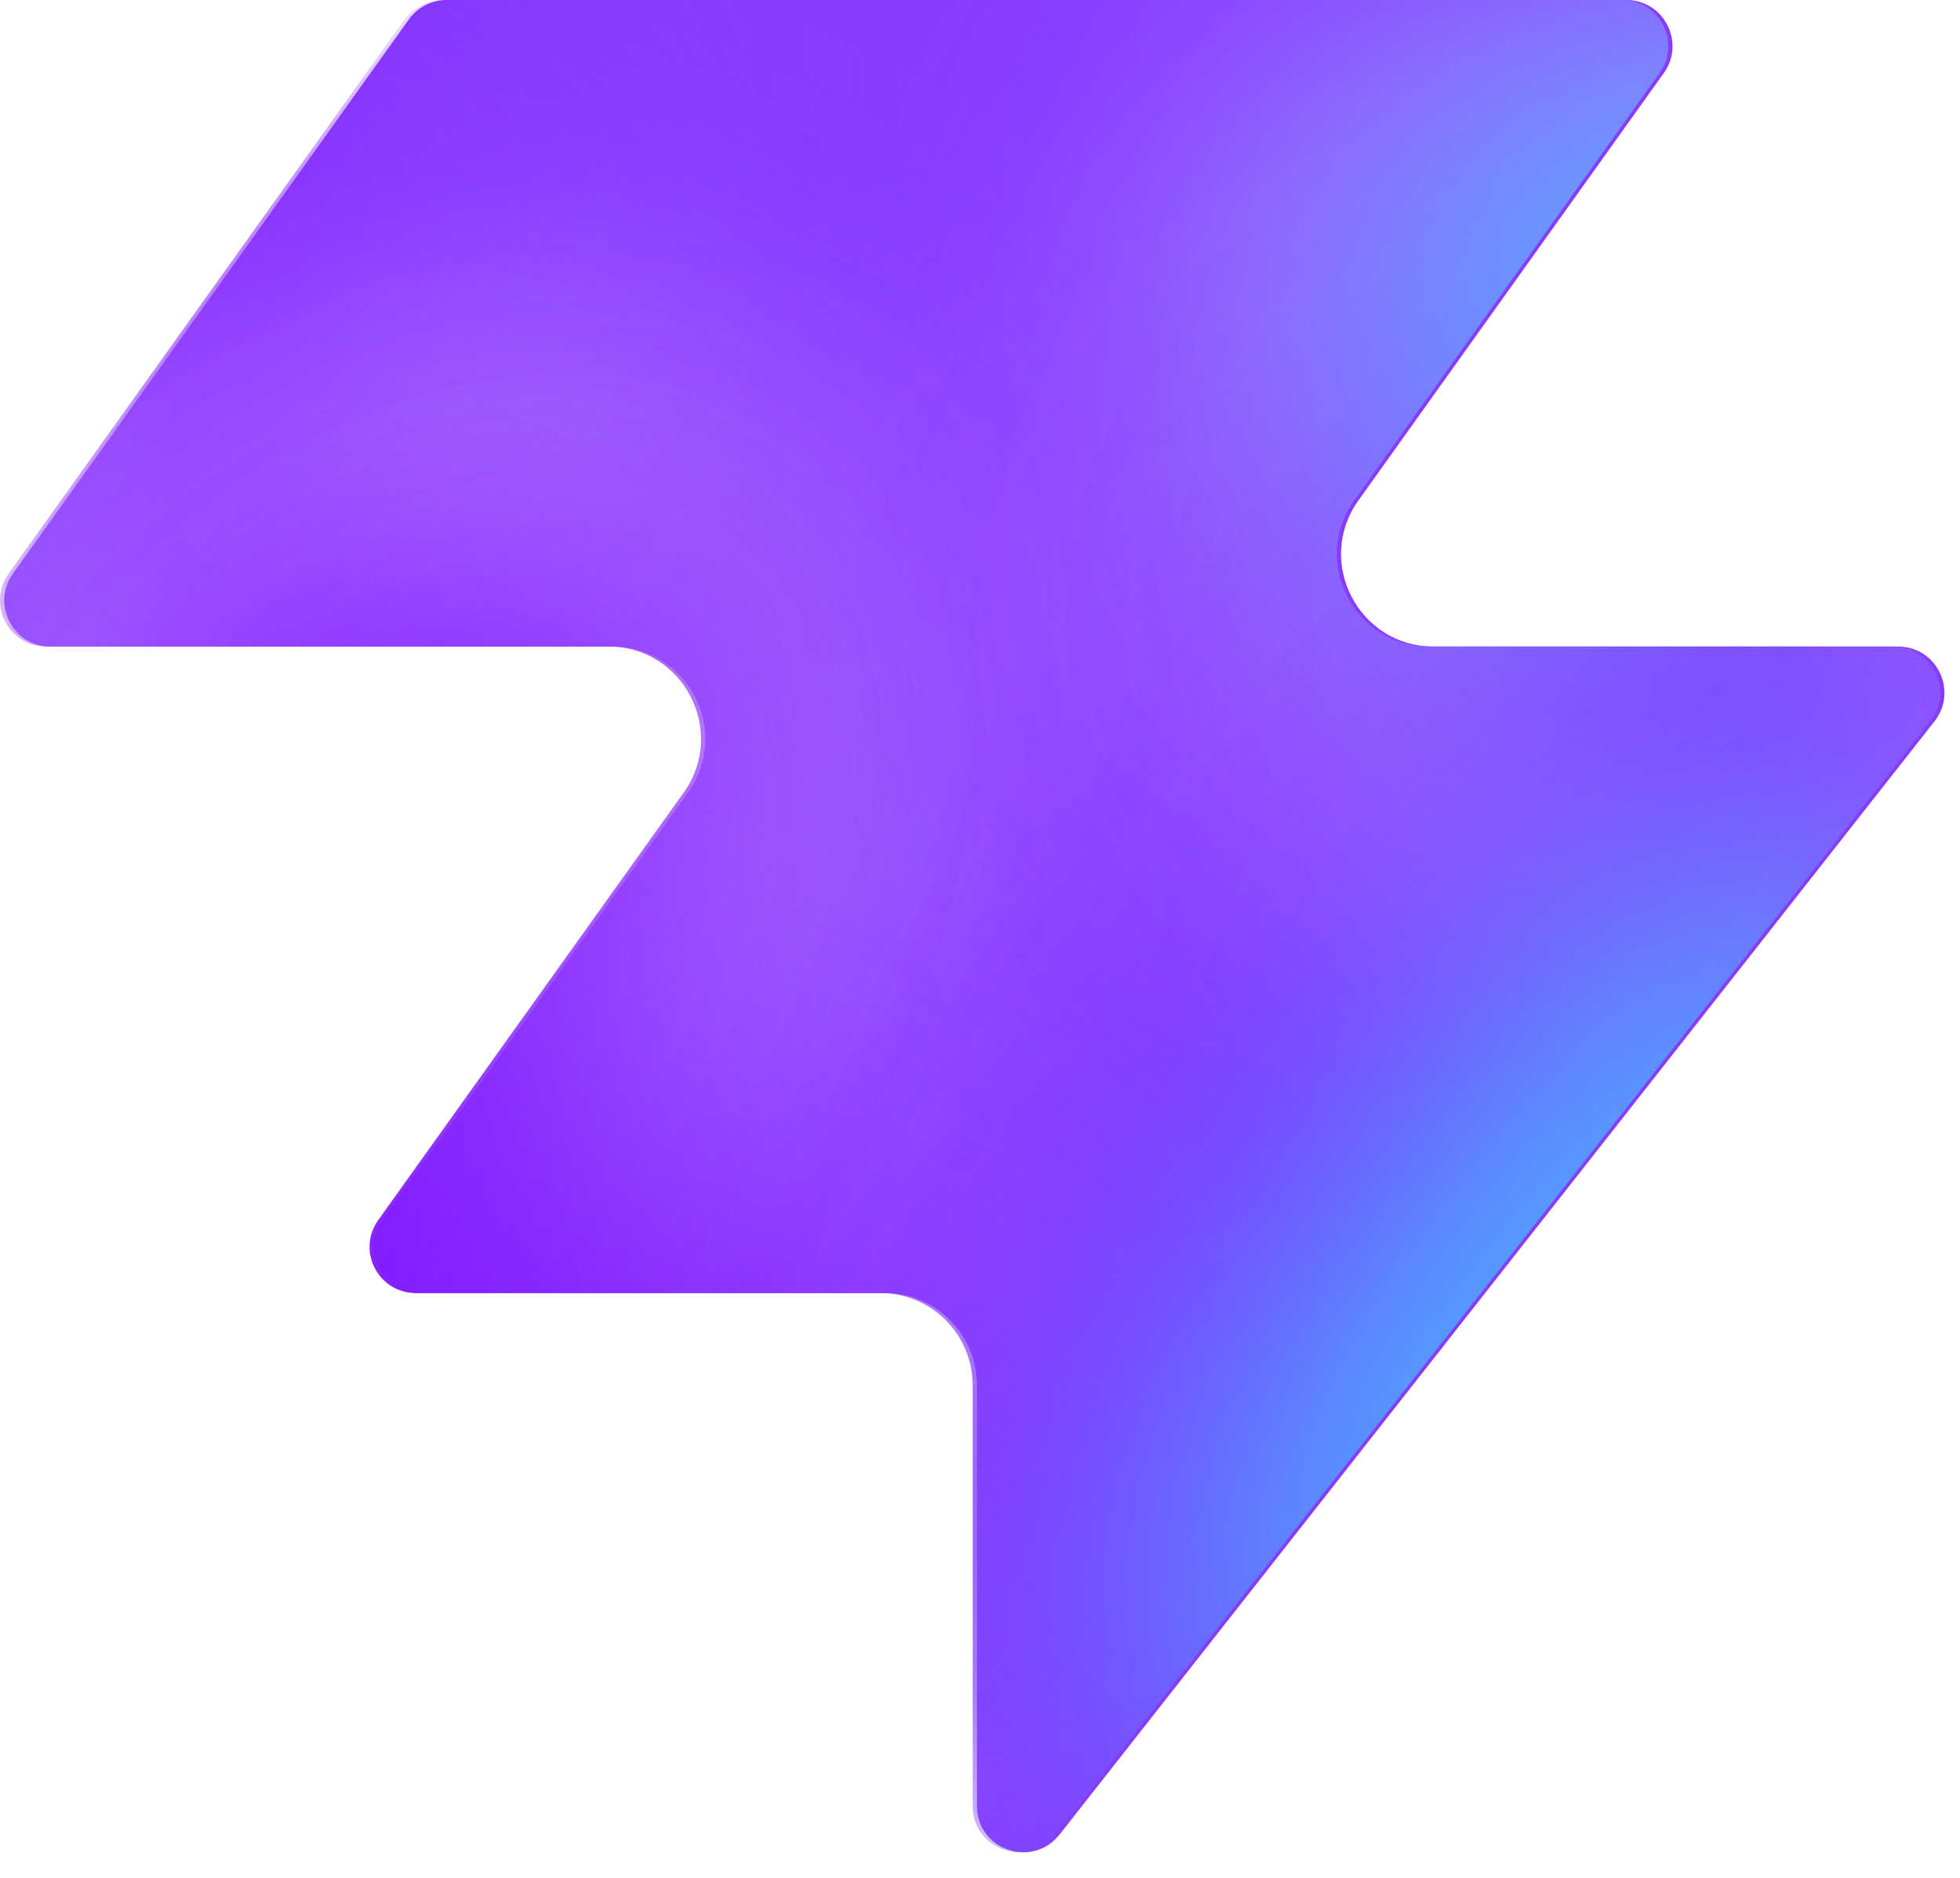
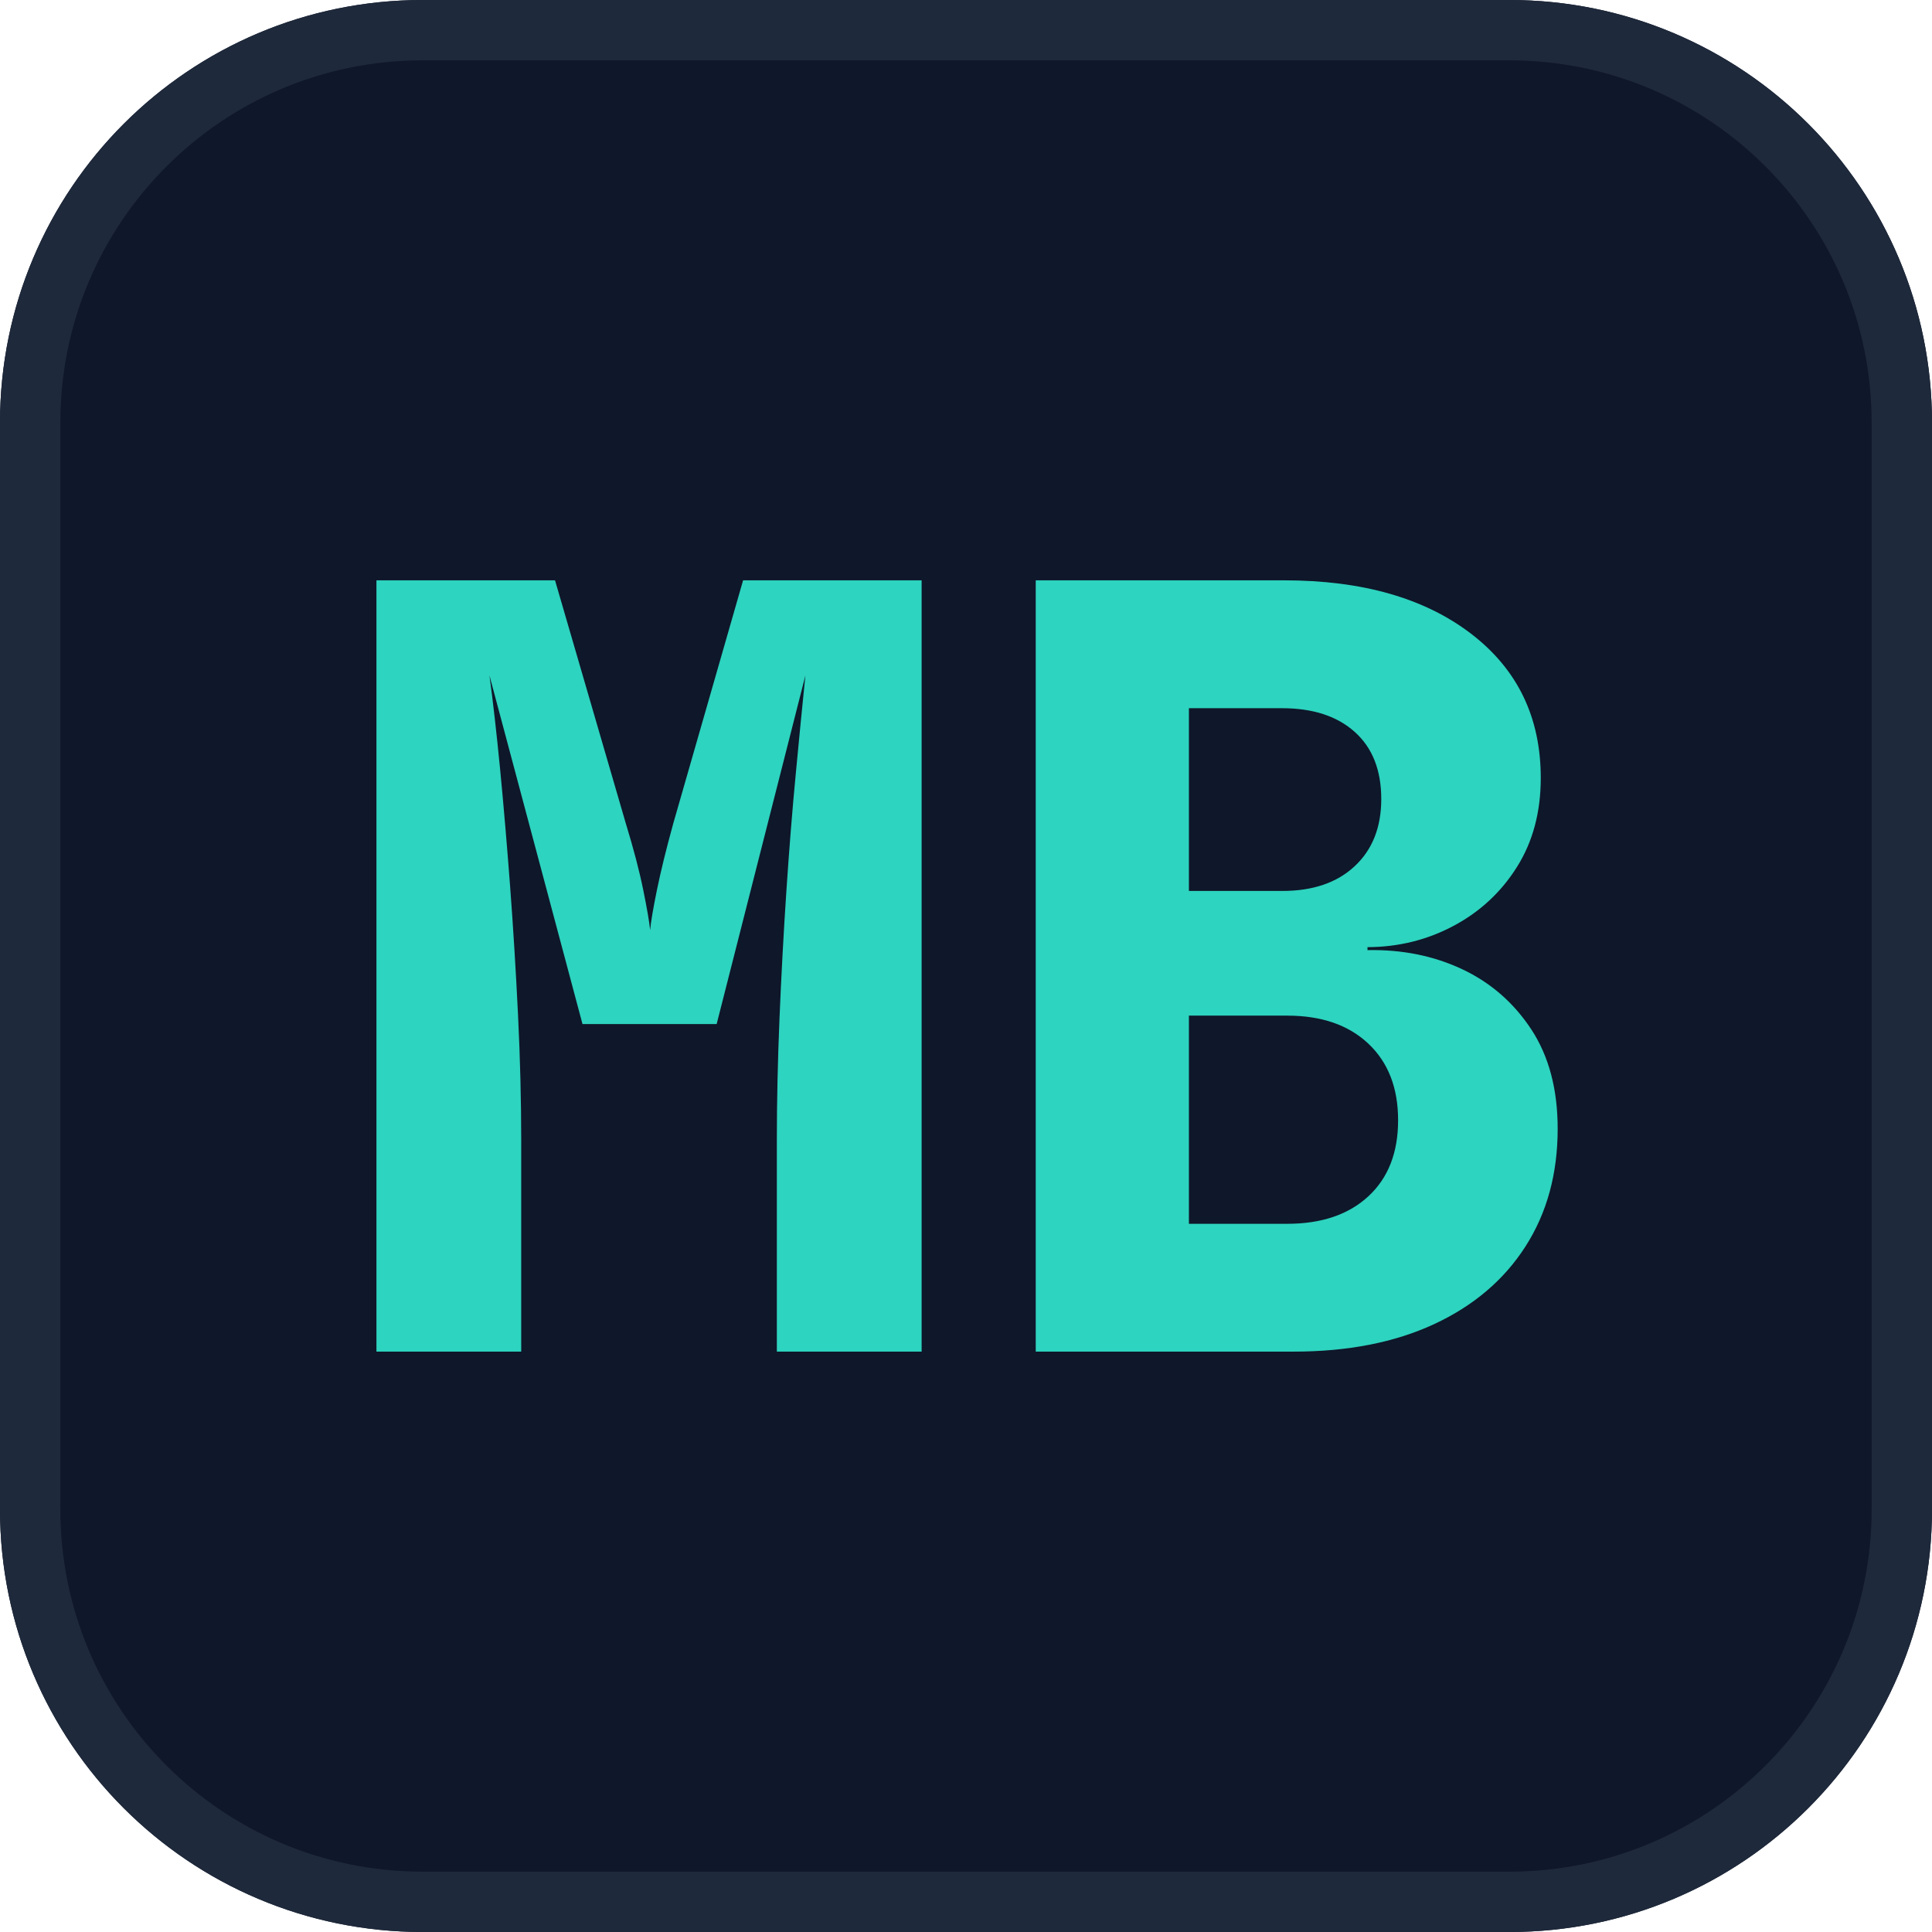
- <svg xmlns="http://www.w3.org/2000/svg" width="48" height="46" fill="none" viewBox="0 0 48 46">
-   <path fill="#863bff" d="M25.946 44.938c-.664.845-2.021.375-2.021-.698V33.937a2.26 2.26 0 0 0-2.262-2.262H10.287c-.92 0-1.456-1.04-.92-1.788l7.48-10.471c1.07-1.497 0-3.578-1.842-3.578H1.237c-.92 0-1.456-1.04-.92-1.788L10.013.474c.214-.297.556-.474.92-.474h28.894c.92 0 1.456 1.04.92 1.788l-7.48 10.471c-1.07 1.498 0 3.579 1.842 3.579h11.377c.943 0 1.473 1.088.89 1.83L25.947 44.94z" style="fill:#863bff;fill:color(display-p3 .525 .23 1);fill-opacity:1" />
-   <mask id="a" width="48" height="46" x="0" y="0" maskUnits="userSpaceOnUse" style="mask-type:alpha">
-     <path fill="#000" d="M25.842 44.938c-.664.844-2.021.375-2.021-.698V33.937a2.26 2.26 0 0 0-2.262-2.262H10.183c-.92 0-1.456-1.04-.92-1.788l7.48-10.471c1.07-1.498 0-3.579-1.842-3.579H1.133c-.92 0-1.456-1.04-.92-1.787L9.91.473c.214-.297.556-.474.92-.474h28.894c.92 0 1.456 1.04.92 1.788l-7.48 10.471c-1.07 1.498 0 3.578 1.842 3.578h11.377c.943 0 1.473 1.088.89 1.832L25.843 44.94z" style="fill:#000;fill-opacity:1" />
-   </mask>
-   <g mask="url(#a)">
-     <g filter="url(#b)">
-       <ellipse cx="5.508" cy="14.704" fill="#ede6ff" rx="5.508" ry="14.704" style="fill:#ede6ff;fill:color(display-p3 .927 .903 1);fill-opacity:1" transform="matrix(.00324 1 1 -.00324 -4.47 31.516)" />
-     </g>
-     <g filter="url(#c)">
-       <ellipse cx="10.399" cy="29.851" fill="#ede6ff" rx="10.399" ry="29.851" style="fill:#ede6ff;fill:color(display-p3 .927 .903 1);fill-opacity:1" transform="matrix(.00324 1 1 -.00324 -39.328 7.883)" />
-     </g>
-     <g filter="url(#d)">
-       <ellipse cx="5.508" cy="30.487" fill="#7e14ff" rx="5.508" ry="30.487" style="fill:#7e14ff;fill:color(display-p3 .492 .077 1);fill-opacity:1" transform="rotate(89.814 -25.913 -14.639)scale(1 -1)" />
-     </g>
-     <g filter="url(#e)">
-       <ellipse cx="5.508" cy="30.599" fill="#7e14ff" rx="5.508" ry="30.599" style="fill:#7e14ff;fill:color(display-p3 .492 .077 1);fill-opacity:1" transform="rotate(89.814 -32.644 -3.334)scale(1 -1)" />
-     </g>
-     <g filter="url(#f)">
-       <ellipse cx="5.508" cy="30.599" fill="#7e14ff" rx="5.508" ry="30.599" style="fill:#7e14ff;fill:color(display-p3 .492 .077 1);fill-opacity:1" transform="matrix(.00324 1 1 -.00324 -34.34 30.47)" />
-     </g>
-     <g filter="url(#g)">
-       <ellipse cx="14.072" cy="22.078" fill="#ede6ff" rx="14.072" ry="22.078" style="fill:#ede6ff;fill:color(display-p3 .927 .903 1);fill-opacity:1" transform="rotate(93.35 24.506 48.493)scale(-1 1)" />
-     </g>
-     <g filter="url(#h)">
-       <ellipse cx="3.47" cy="21.501" fill="#7e14ff" rx="3.47" ry="21.501" style="fill:#7e14ff;fill:color(display-p3 .492 .077 1);fill-opacity:1" transform="rotate(89.009 28.708 47.59)scale(-1 1)" />
-     </g>
-     <g filter="url(#i)">
-       <ellipse cx="3.47" cy="21.501" fill="#7e14ff" rx="3.47" ry="21.501" style="fill:#7e14ff;fill:color(display-p3 .492 .077 1);fill-opacity:1" transform="rotate(89.009 28.708 47.59)scale(-1 1)" />
-     </g>
-     <g filter="url(#j)">
-       <ellipse cx=".387" cy="8.972" fill="#7e14ff" rx="4.407" ry="29.108" style="fill:#7e14ff;fill:color(display-p3 .492 .077 1);fill-opacity:1" transform="rotate(39.51 .387 8.972)" />
-     </g>
-     <g filter="url(#k)">
-       <ellipse cx="47.523" cy="-6.092" fill="#7e14ff" rx="4.407" ry="29.108" style="fill:#7e14ff;fill:color(display-p3 .492 .077 1);fill-opacity:1" transform="rotate(37.892 47.523 -6.092)" />
-     </g>
-     <g filter="url(#l)">
-       <ellipse cx="41.412" cy="6.333" fill="#47bfff" rx="5.971" ry="9.665" style="fill:#47bfff;fill:color(display-p3 .28 .748 1);fill-opacity:1" transform="rotate(37.892 41.412 6.333)" />
-     </g>
-     <g filter="url(#m)">
-       <ellipse cx="-1.879" cy="38.332" fill="#7e14ff" rx="4.407" ry="29.108" style="fill:#7e14ff;fill:color(display-p3 .492 .077 1);fill-opacity:1" transform="rotate(37.892 -1.88 38.332)" />
-     </g>
-     <g filter="url(#n)">
-       <ellipse cx="-1.879" cy="38.332" fill="#7e14ff" rx="4.407" ry="29.108" style="fill:#7e14ff;fill:color(display-p3 .492 .077 1);fill-opacity:1" transform="rotate(37.892 -1.88 38.332)" />
-     </g>
-     <g filter="url(#o)">
-       <ellipse cx="35.651" cy="29.907" fill="#7e14ff" rx="4.407" ry="29.108" style="fill:#7e14ff;fill:color(display-p3 .492 .077 1);fill-opacity:1" transform="rotate(37.892 35.651 29.907)" />
-     </g>
-     <g filter="url(#p)">
-       <ellipse cx="38.418" cy="32.4" fill="#47bfff" rx="5.971" ry="15.297" style="fill:#47bfff;fill:color(display-p3 .28 .748 1);fill-opacity:1" transform="rotate(37.892 38.418 32.4)" />
-     </g>
-   </g>
-   <defs>
-     <filter id="b" width="60.045" height="41.654" x="-19.77" y="16.149" color-interpolation-filters="sRGB" filterUnits="userSpaceOnUse">
-       <feFlood flood-opacity="0" result="BackgroundImageFix" />
-       <feBlend in="SourceGraphic" in2="BackgroundImageFix" result="shape" />
-       <feGaussianBlur result="effect1_foregroundBlur_2002_17158" stdDeviation="7.659" />
-     </filter>
-     <filter id="c" width="90.34" height="51.437" x="-54.613" y="-7.533" color-interpolation-filters="sRGB" filterUnits="userSpaceOnUse">
-       <feFlood flood-opacity="0" result="BackgroundImageFix" />
-       <feBlend in="SourceGraphic" in2="BackgroundImageFix" result="shape" />
-       <feGaussianBlur result="effect1_foregroundBlur_2002_17158" stdDeviation="7.659" />
-     </filter>
-     <filter id="d" width="79.355" height="29.4" x="-49.64" y="2.03" color-interpolation-filters="sRGB" filterUnits="userSpaceOnUse">
-       <feFlood flood-opacity="0" result="BackgroundImageFix" />
-       <feBlend in="SourceGraphic" in2="BackgroundImageFix" result="shape" />
-       <feGaussianBlur result="effect1_foregroundBlur_2002_17158" stdDeviation="4.596" />
-     </filter>
-     <filter id="e" width="79.579" height="29.4" x="-45.045" y="20.029" color-interpolation-filters="sRGB" filterUnits="userSpaceOnUse">
-       <feFlood flood-opacity="0" result="BackgroundImageFix" />
-       <feBlend in="SourceGraphic" in2="BackgroundImageFix" result="shape" />
-       <feGaussianBlur result="effect1_foregroundBlur_2002_17158" stdDeviation="4.596" />
-     </filter>
-     <filter id="f" width="79.579" height="29.4" x="-43.513" y="21.178" color-interpolation-filters="sRGB" filterUnits="userSpaceOnUse">
-       <feFlood flood-opacity="0" result="BackgroundImageFix" />
-       <feBlend in="SourceGraphic" in2="BackgroundImageFix" result="shape" />
-       <feGaussianBlur result="effect1_foregroundBlur_2002_17158" stdDeviation="4.596" />
-     </filter>
-     <filter id="g" width="74.749" height="58.852" x="15.756" y="-17.901" color-interpolation-filters="sRGB" filterUnits="userSpaceOnUse">
-       <feFlood flood-opacity="0" result="BackgroundImageFix" />
-       <feBlend in="SourceGraphic" in2="BackgroundImageFix" result="shape" />
-       <feGaussianBlur result="effect1_foregroundBlur_2002_17158" stdDeviation="7.659" />
-     </filter>
-     <filter id="h" width="61.377" height="25.362" x="23.548" y="2.284" color-interpolation-filters="sRGB" filterUnits="userSpaceOnUse">
-       <feFlood flood-opacity="0" result="BackgroundImageFix" />
-       <feBlend in="SourceGraphic" in2="BackgroundImageFix" result="shape" />
-       <feGaussianBlur result="effect1_foregroundBlur_2002_17158" stdDeviation="4.596" />
-     </filter>
-     <filter id="i" width="61.377" height="25.362" x="23.548" y="2.284" color-interpolation-filters="sRGB" filterUnits="userSpaceOnUse">
-       <feFlood flood-opacity="0" result="BackgroundImageFix" />
-       <feBlend in="SourceGraphic" in2="BackgroundImageFix" result="shape" />
-       <feGaussianBlur result="effect1_foregroundBlur_2002_17158" stdDeviation="4.596" />
-     </filter>
-     <filter id="j" width="56.045" height="63.649" x="-27.636" y="-22.853" color-interpolation-filters="sRGB" filterUnits="userSpaceOnUse">
-       <feFlood flood-opacity="0" result="BackgroundImageFix" />
-       <feBlend in="SourceGraphic" in2="BackgroundImageFix" result="shape" />
-       <feGaussianBlur result="effect1_foregroundBlur_2002_17158" stdDeviation="4.596" />
-     </filter>
-     <filter id="k" width="54.814" height="64.646" x="20.116" y="-38.415" color-interpolation-filters="sRGB" filterUnits="userSpaceOnUse">
-       <feFlood flood-opacity="0" result="BackgroundImageFix" />
-       <feBlend in="SourceGraphic" in2="BackgroundImageFix" result="shape" />
-       <feGaussianBlur result="effect1_foregroundBlur_2002_17158" stdDeviation="4.596" />
-     </filter>
-     <filter id="l" width="33.541" height="35.313" x="24.641" y="-11.323" color-interpolation-filters="sRGB" filterUnits="userSpaceOnUse">
-       <feFlood flood-opacity="0" result="BackgroundImageFix" />
-       <feBlend in="SourceGraphic" in2="BackgroundImageFix" result="shape" />
-       <feGaussianBlur result="effect1_foregroundBlur_2002_17158" stdDeviation="4.596" />
-     </filter>
-     <filter id="m" width="54.814" height="64.646" x="-29.286" y="6.009" color-interpolation-filters="sRGB" filterUnits="userSpaceOnUse">
-       <feFlood flood-opacity="0" result="BackgroundImageFix" />
-       <feBlend in="SourceGraphic" in2="BackgroundImageFix" result="shape" />
-       <feGaussianBlur result="effect1_foregroundBlur_2002_17158" stdDeviation="4.596" />
-     </filter>
-     <filter id="n" width="54.814" height="64.646" x="-29.286" y="6.009" color-interpolation-filters="sRGB" filterUnits="userSpaceOnUse">
-       <feFlood flood-opacity="0" result="BackgroundImageFix" />
-       <feBlend in="SourceGraphic" in2="BackgroundImageFix" result="shape" />
-       <feGaussianBlur result="effect1_foregroundBlur_2002_17158" stdDeviation="4.596" />
-     </filter>
-     <filter id="o" width="54.814" height="64.646" x="8.244" y="-2.416" color-interpolation-filters="sRGB" filterUnits="userSpaceOnUse">
-       <feFlood flood-opacity="0" result="BackgroundImageFix" />
-       <feBlend in="SourceGraphic" in2="BackgroundImageFix" result="shape" />
-       <feGaussianBlur result="effect1_foregroundBlur_2002_17158" stdDeviation="4.596" />
-     </filter>
-     <filter id="p" width="39.409" height="43.623" x="18.713" y="10.588" color-interpolation-filters="sRGB" filterUnits="userSpaceOnUse">
-       <feFlood flood-opacity="0" result="BackgroundImageFix" />
-       <feBlend in="SourceGraphic" in2="BackgroundImageFix" result="shape" />
-       <feGaussianBlur result="effect1_foregroundBlur_2002_17158" stdDeviation="4.596" />
-     </filter>
-   </defs>
+ <svg xmlns="http://www.w3.org/2000/svg" viewBox="0 0 32 32">
+   <rect width="32" height="32" rx="7" fill="#0f172a" />
+   <rect x="0.5" y="0.5" width="31" height="31" rx="6.5" fill="none" stroke="#1e293b" />
+   <path fill="#2dd4bf" d="M6.235 22.387V9.612H9.193L10.365 13.637Q10.558 14.267 10.654 14.74Q10.75 15.212 10.768 15.405Q10.785 15.212 10.881 14.74Q10.978 14.267 11.152 13.637L12.308 9.612H15.265V22.387H12.867V18.887Q12.867 17.925 12.911 16.866Q12.955 15.807 13.025 14.757Q13.095 13.707 13.183 12.789Q13.27 11.87 13.34 11.187L11.87 16.962H9.648L8.107 11.187Q8.195 11.835 8.283 12.736Q8.37 13.637 8.449 14.679Q8.527 15.72 8.58 16.805Q8.633 17.89 8.633 18.887V22.387Z M17.155 22.387V9.612H21.267Q23.21 9.612 24.365 10.496Q25.52 11.38 25.52 12.886Q25.52 13.733 25.126 14.359Q24.733 14.985 24.076 15.335Q23.42 15.685 22.65 15.688V15.737Q23.508 15.72 24.216 16.052Q24.925 16.385 25.363 17.05Q25.8 17.715 25.8 18.695Q25.8 19.815 25.266 20.646Q24.733 21.477 23.753 21.932Q22.773 22.387 21.425 22.387ZM19.692 20.27H21.32Q22.171 20.27 22.664 19.815Q23.157 19.36 23.157 18.555Q23.157 17.75 22.664 17.286Q22.171 16.822 21.32 16.822H19.692ZM19.692 14.757H21.239Q21.999 14.757 22.438 14.347Q22.878 13.937 22.878 13.235Q22.878 12.517 22.44 12.124Q22.002 11.73 21.233 11.73H19.692Z" />
</svg>
